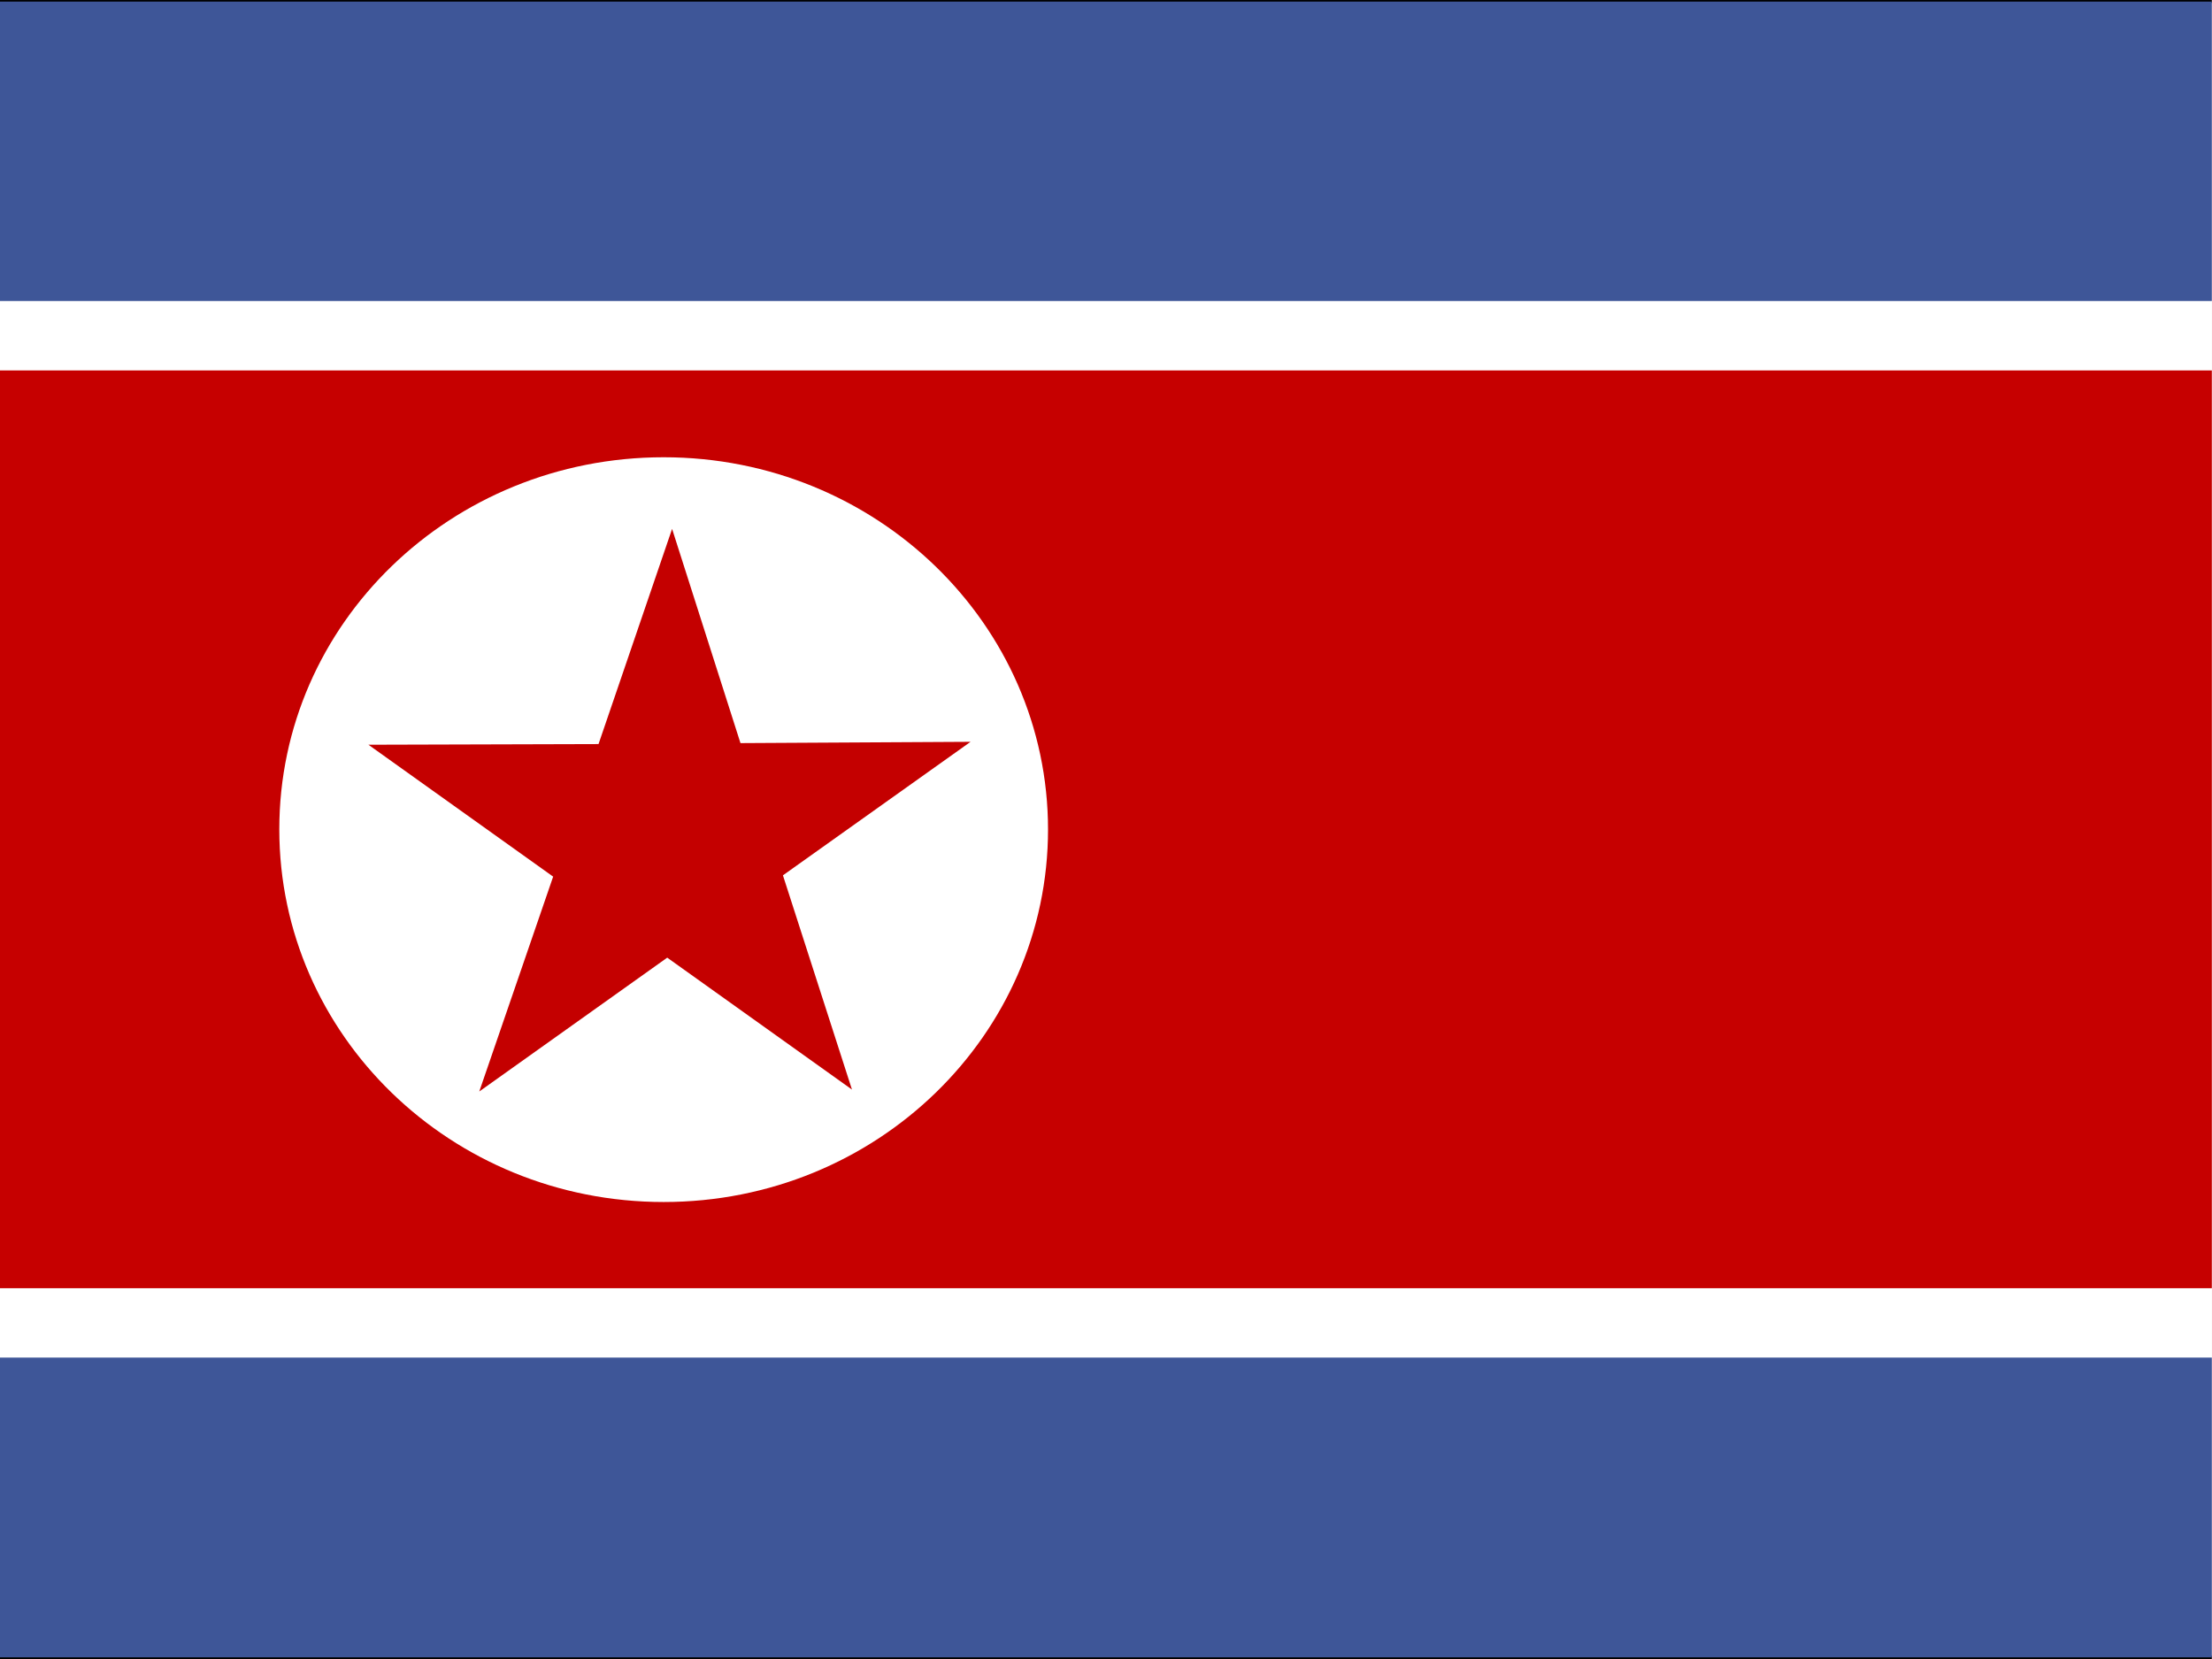
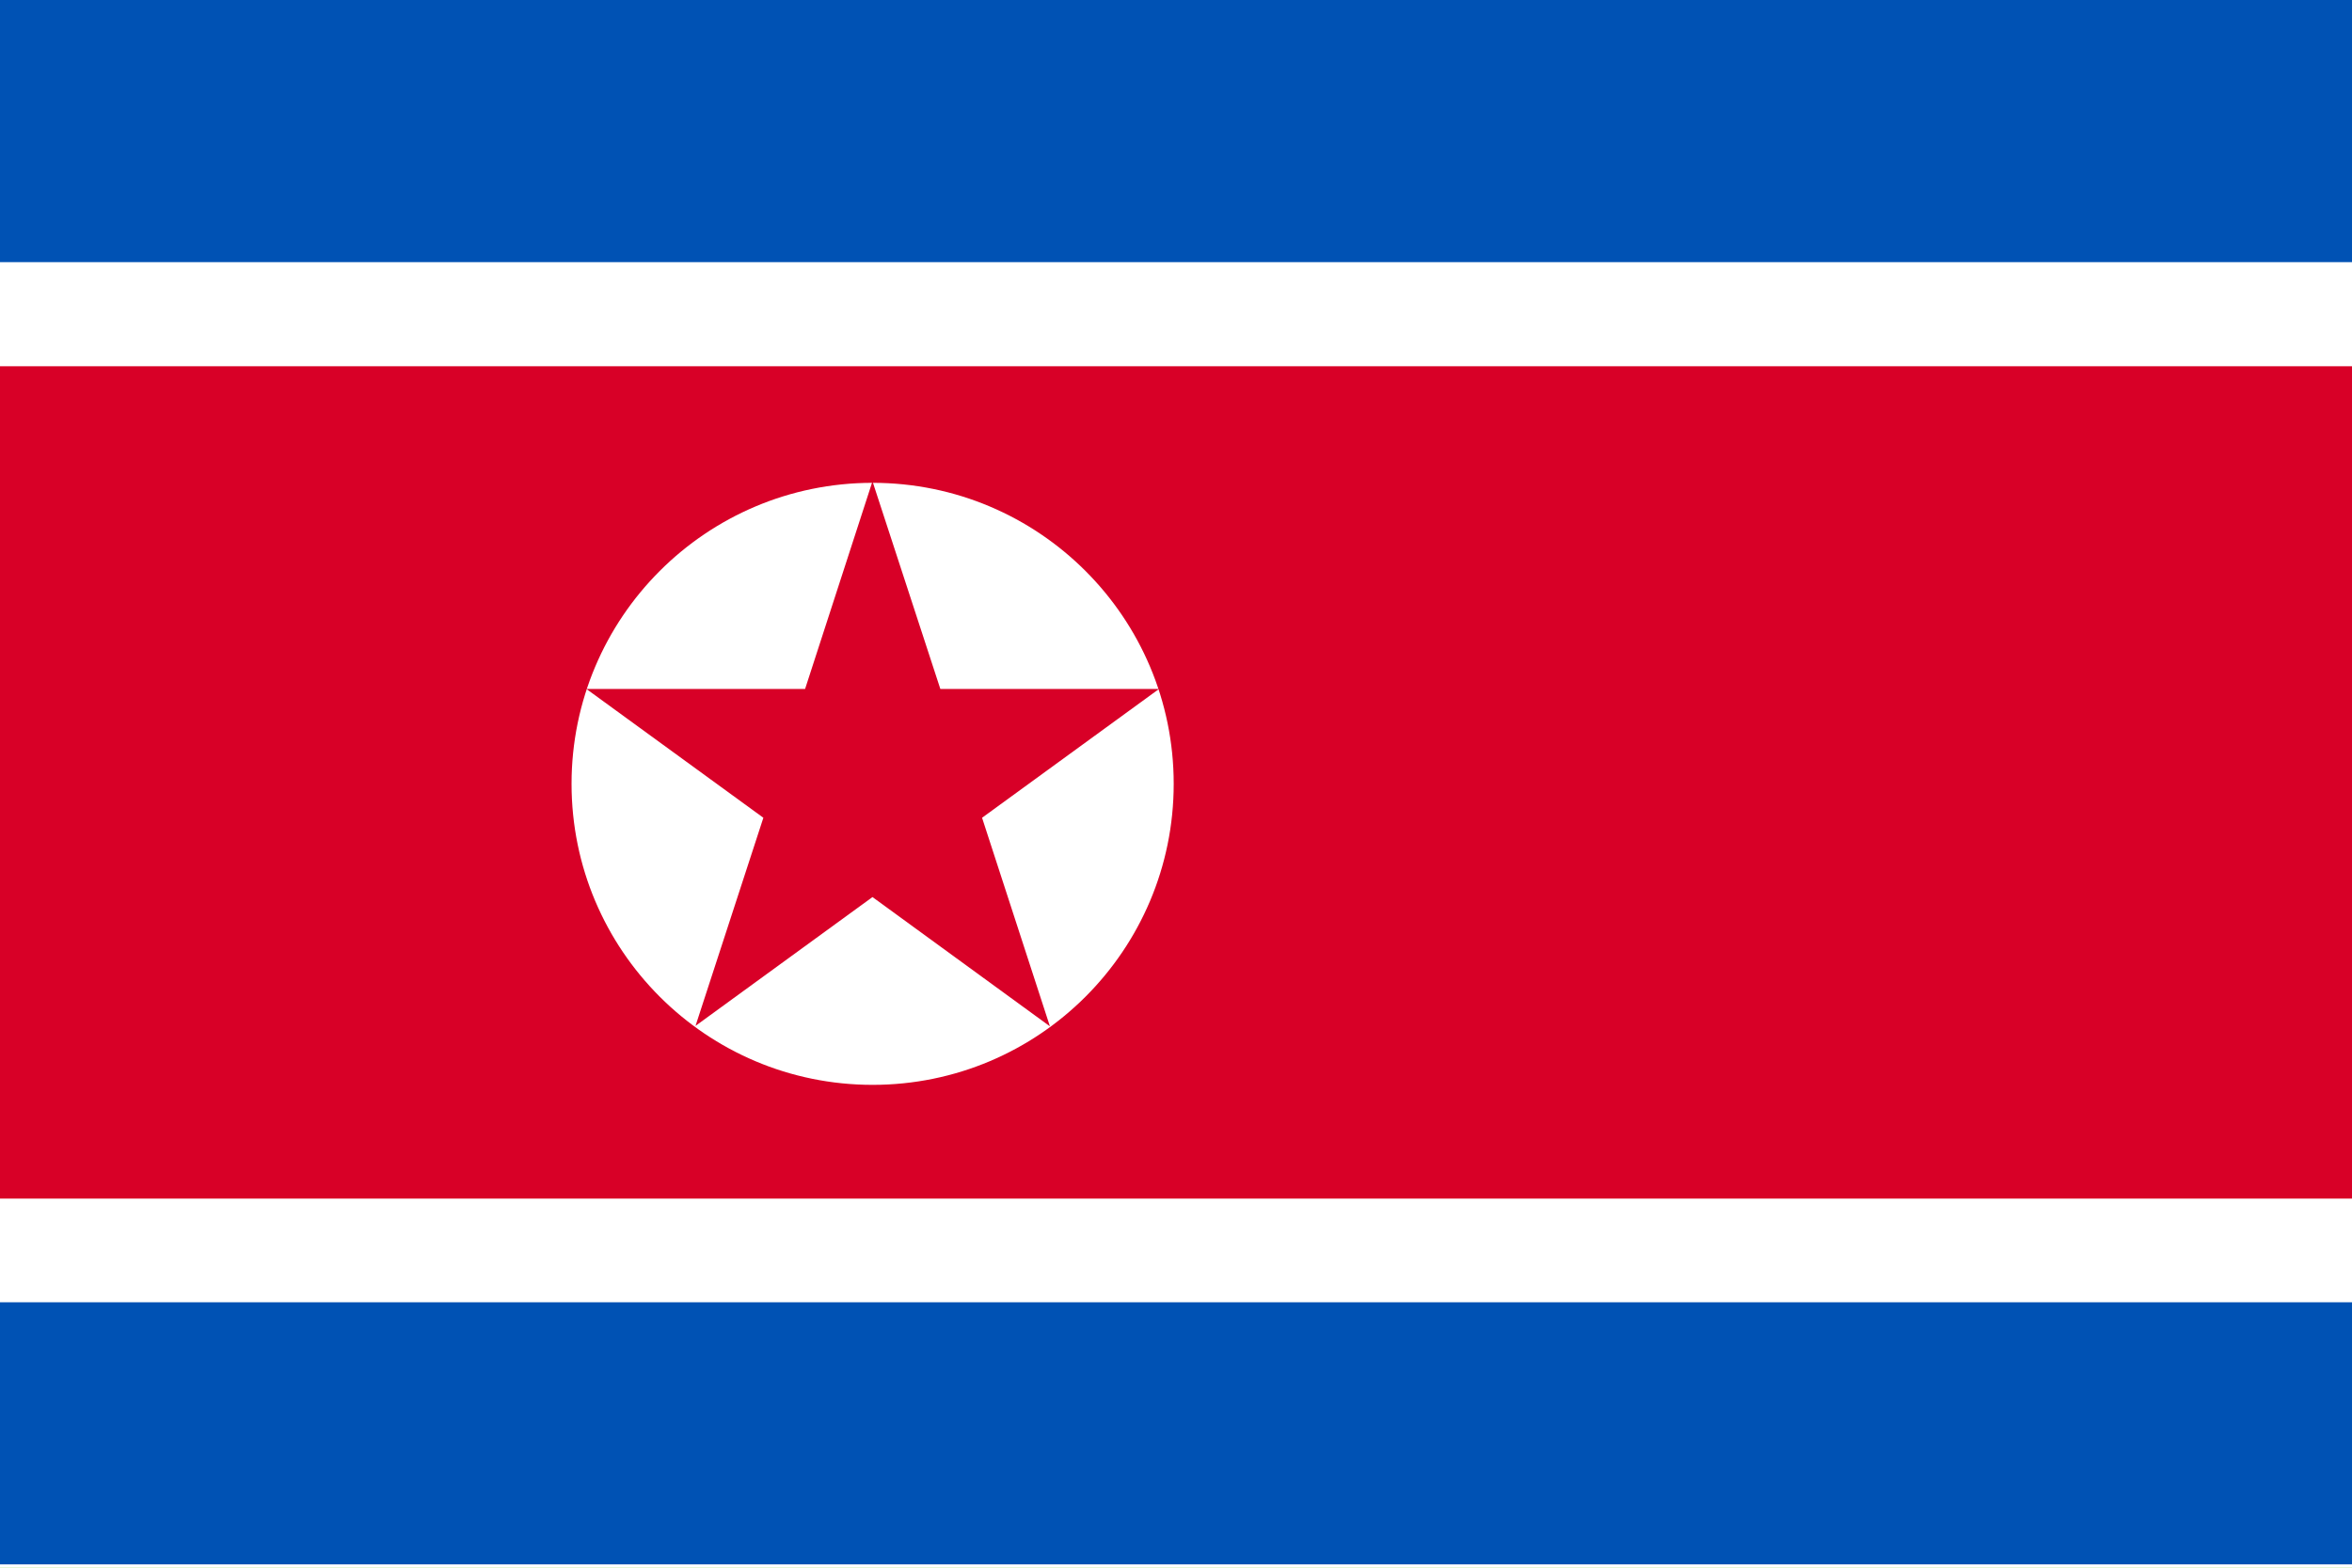
- <svg xmlns="http://www.w3.org/2000/svg" id="flag-icon-css-kp" viewBox="0 0 640 480">
-   <defs>
-     <clipPath id="a">
-       <path fill-opacity=".7" d="M5 .1h682.6V512H5.1z" />
-     </clipPath>
-   </defs>
-   <g fill-rule="evenodd" clip-path="url(#a)" transform="translate(-4.8 -.1) scale(.93768)">
-     <path fill="#fff" stroke="#000" d="M776 511.5H-76V.5h852z" />
-     <path fill="#3e5698" d="M776 419H-76v92.5h852z" />
-     <path fill="#c60000" d="M776 397.6H-76V114.4h852z" />
-     <path fill="#3e5698" d="M776 .6H-76V93h852z" />
-     <path fill="#fff" d="M328.5 256c0 63.5-53 115-118.6 115S91.3 319.5 91.3 256s53-114.8 118.6-114.8c65.5 0 118.6 51.4 118.6 114.9z" />
-     <path fill="#c40000" d="M175.8 270.6l-57-40.7 71-.2 22.7-66.4 21.1 66.1 71-.4-57.9 41.2 21.3 66.1-57-40.7-58 41.3z" />
+ <svg xmlns="http://www.w3.org/2000/svg" viewBox="0 0 513 342">
+   <rect y="0" fill="#91DC5A" width="513" height="342" />
+   <rect y="0" fill="#FFFFFF" width="513" height="342" />
+   <g fill="#0052B4">
+     <rect y="0" width="513" height="57.188" />
+     <rect y="284.1" width="513" height="57.177" />
  </g>
+   <rect y="79.9" fill="#D80027" width="513" height="181.582" />
+   <circle fill="#FFFFFF" cx="190.33" cy="171" r="65.668" />
+   <polygon fill="#D80027" points="190.3,105 205.1,150.3 252.8,150.3 214.2,178.4 229,223.9 190.3,195.7 151.7,223.8 166.5,178.4  127.9,150.3 175.6,150.3 " />
</svg>
